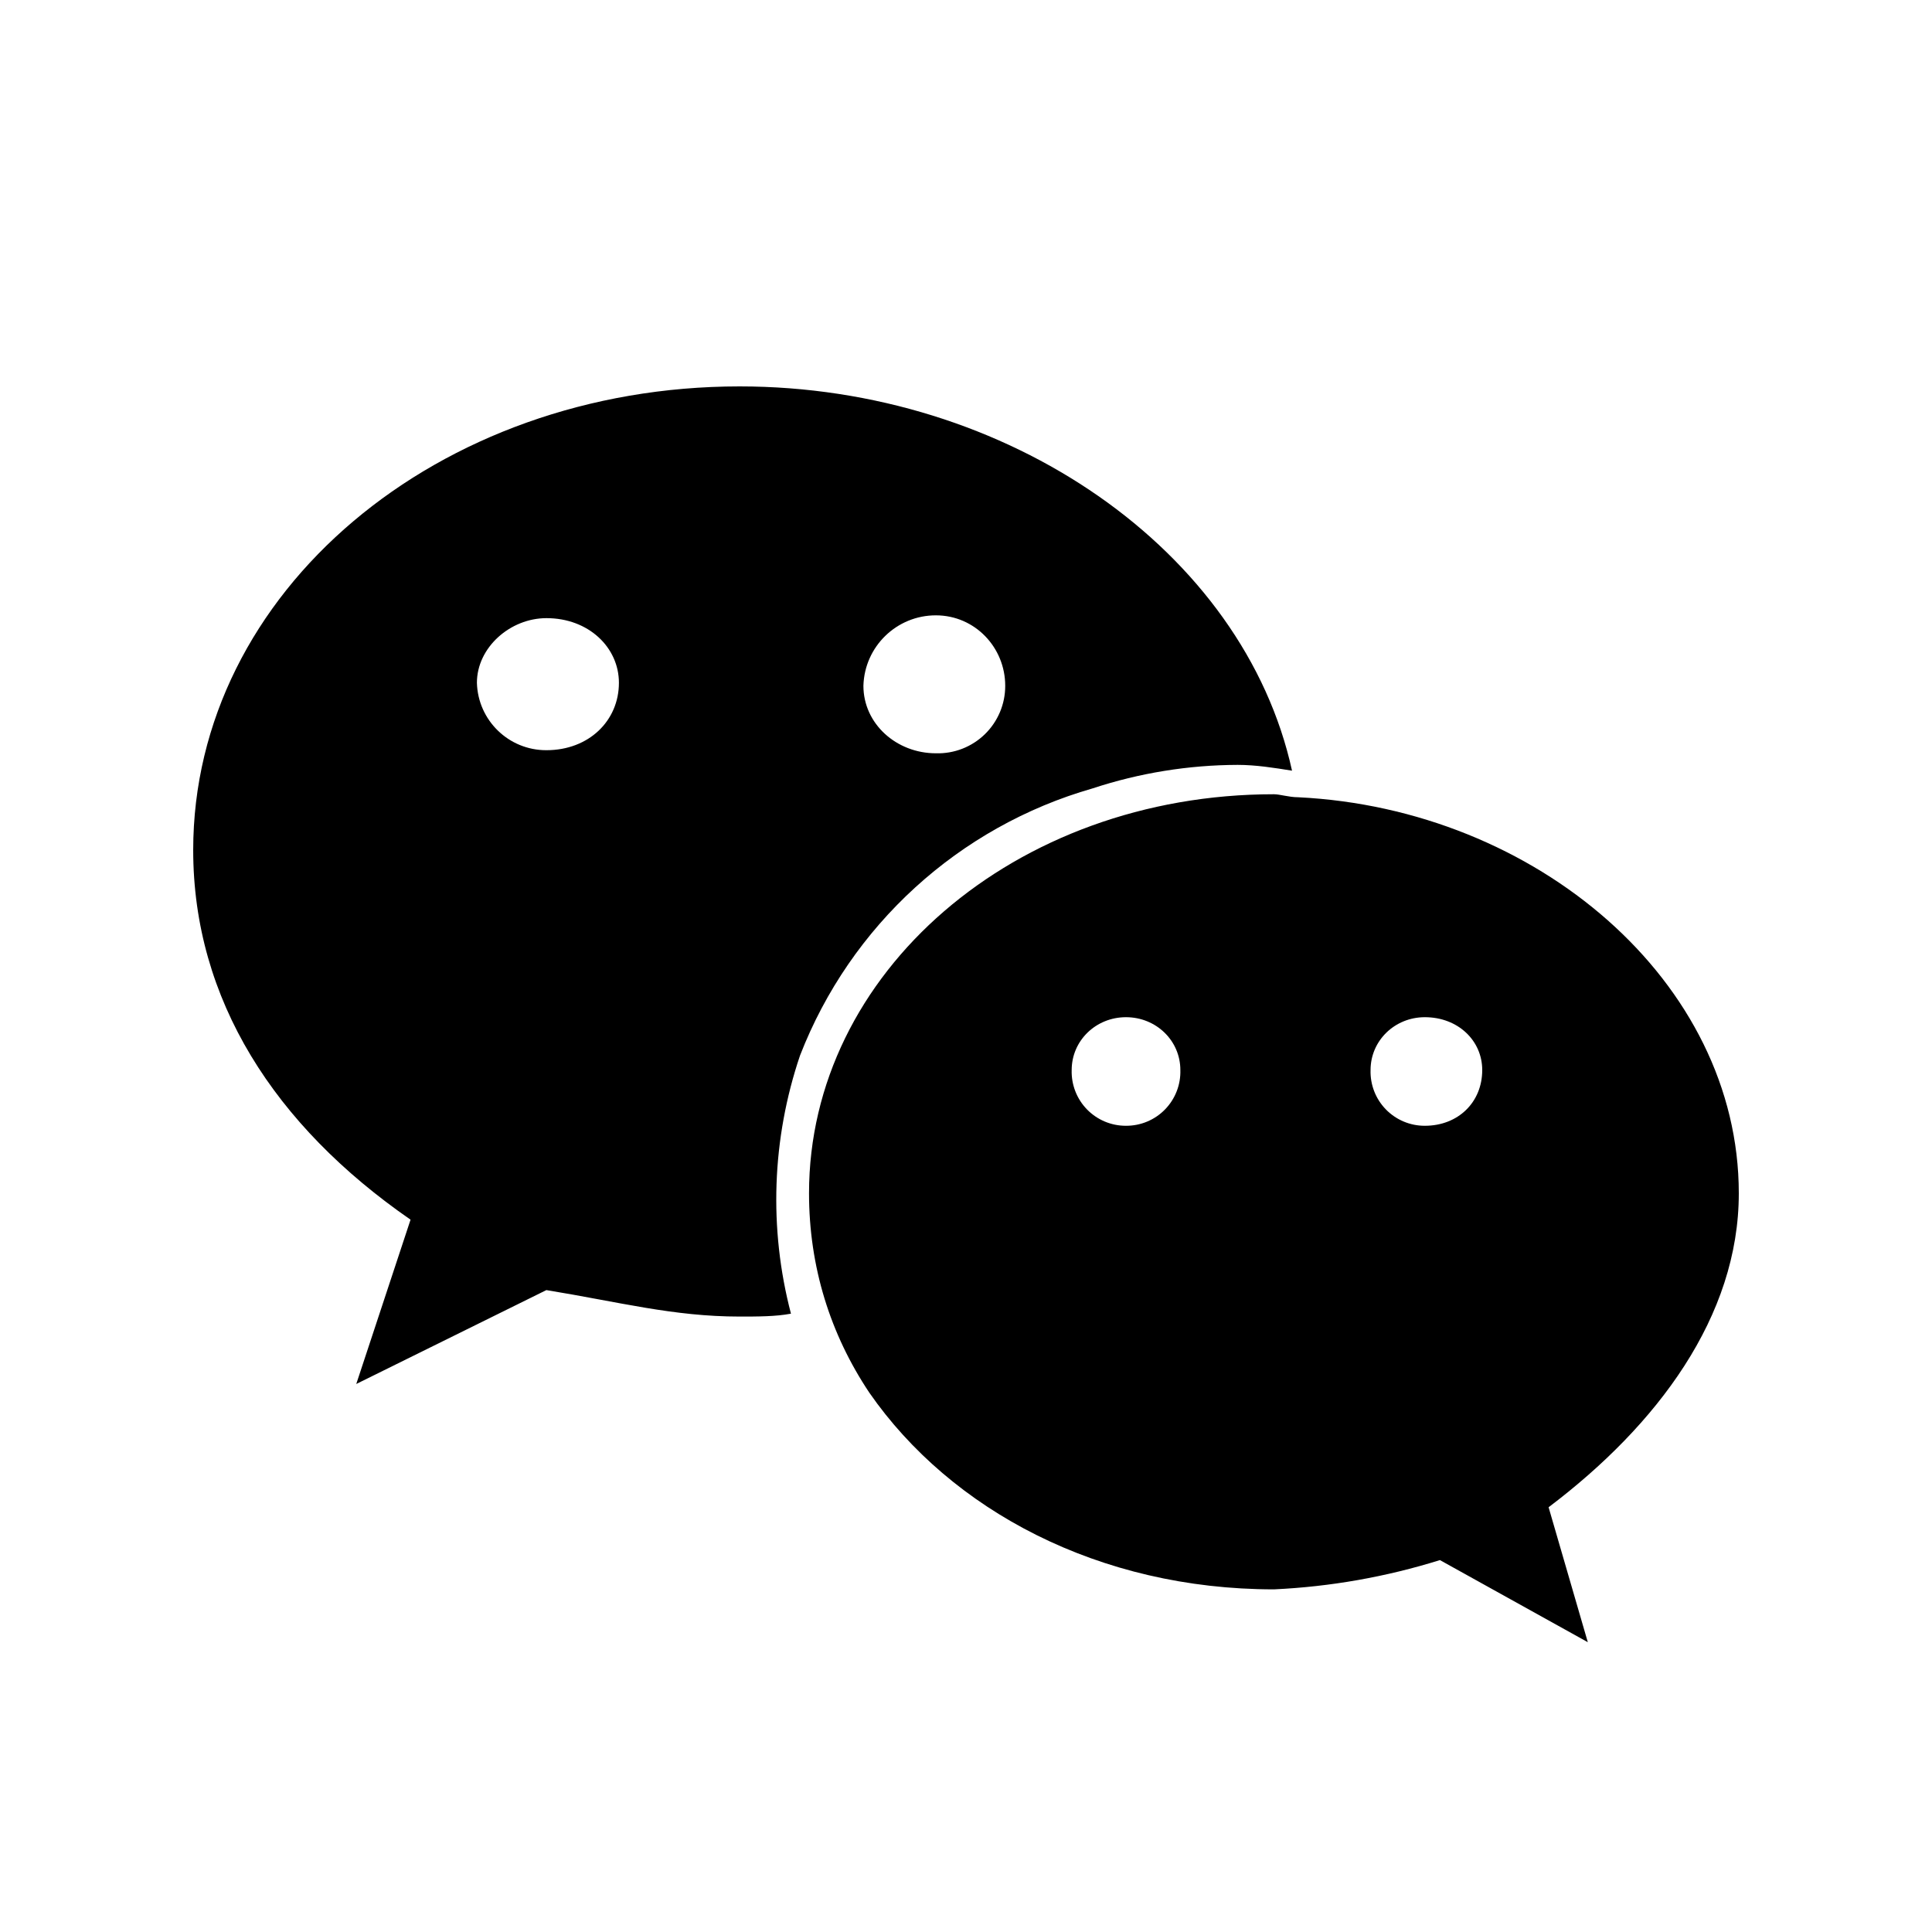
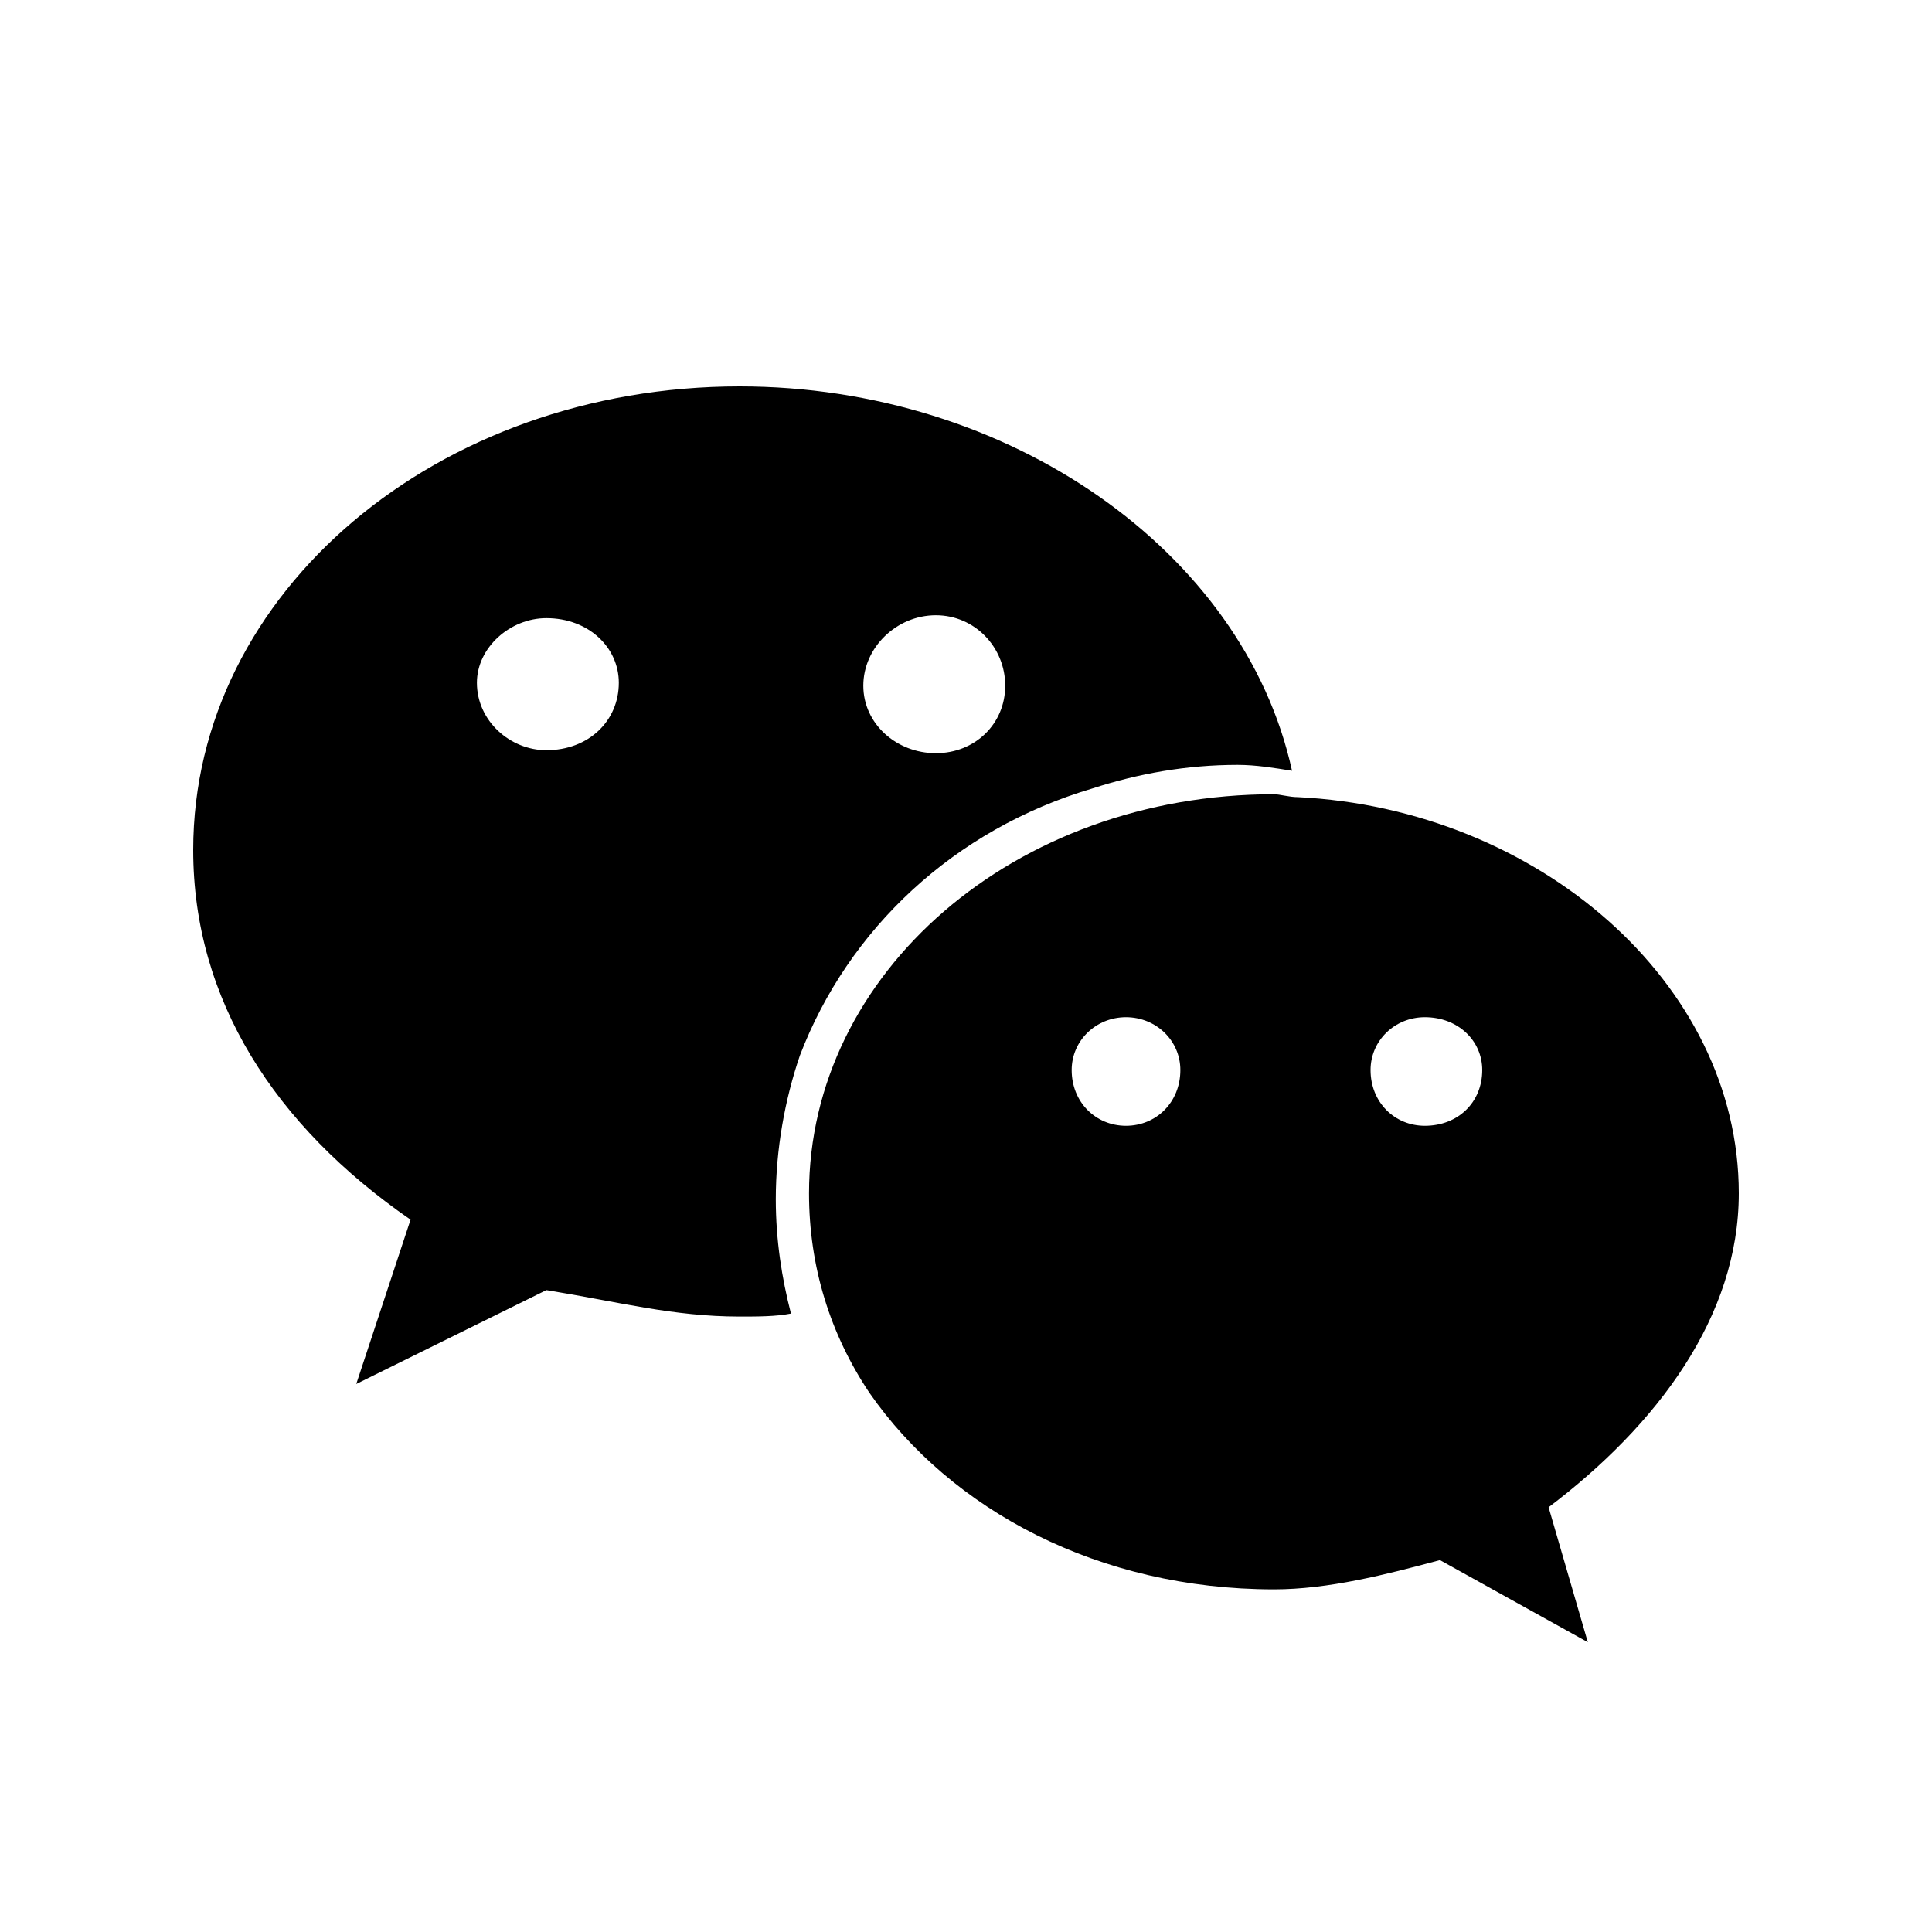
- <svg xmlns="http://www.w3.org/2000/svg" viewBox="0 0 20 20">
-   <path fill="#000" fill-rule="evenodd" d="M11.312 8.161a4.845 4.845 0 0 1 1.5-.243c.188 0 .376.03.563.06C12.875 5.702 10.437 4 7.656 4 4.531 4 2 6.126 2 8.8c0 1.548.844 2.854 2.25 3.826l-.562 1.701 1.968-.972c.75.122 1.313.274 2 .274.188 0 .375 0 .532-.03a4.653 4.653 0 0 1 .094-2.673 4.613 4.613 0 0 1 3.03-2.765zm-5.656-.395a.717.717 0 0 1-.719-.698c0-.365.344-.669.72-.669.437 0 .75.304.75.669 0 .395-.313.698-.75.698zM9.688 6.37c.406 0 .718.334.718.729a.697.697 0 0 1-.718.699c-.407 0-.75-.304-.75-.699a.75.75 0 0 1 .75-.729zM18 12.353c0-2.187-2.094-3.98-4.563-4.1-.093 0-.187-.031-.25-.031-2.687 0-4.812 1.853-4.812 4.13 0 .76.219 1.459.625 2.066.844 1.215 2.375 2.035 4.188 2.035a6.82 6.82 0 0 0 1.718-.303l1.531.85-.406-1.397c1.125-.85 1.969-1.974 1.969-3.25zm-6.344-.699a.56.56 0 0 1-.562-.577c0-.304.25-.547.562-.547.313 0 .563.243.563.547a.56.56 0 0 1-.563.577zm3.094 0a.56.56 0 0 1-.562-.577c0-.304.25-.547.562-.547.344 0 .594.243.594.547 0 .334-.25.577-.594.577z" />
+ <svg xmlns="http://www.w3.org/2000/svg" width="20px" height="20px" viewBox="0 0 20 20" version="1.1">
+   <defs />
+   <g id="Icons" stroke="none" stroke-width="1" fill="none" fill-rule="evenodd">
+     <g id="Web" transform="translate(-193, -1036)" fill="#000000">
+       <g id="brand/wechat" transform="translate(193, 1036)">
+         <path d="M11.312,8.161 C11.781,8.009 12.281,7.918 12.812,7.918 C13,7.918 13.188,7.949 13.375,7.979 C12.875,5.701 10.437,4 7.656,4 C4.531,4 2,6.126 2,8.799 C2,10.348 2.844,11.654 4.25,12.626 L3.688,14.327 L5.656,13.355 C6.406,13.477 6.969,13.629 7.656,13.629 C7.844,13.629 8.031,13.629 8.188,13.598 C8.094,13.234 8.031,12.839 8.031,12.414 C8.031,11.897 8.125,11.381 8.281,10.925 C8.781,9.619 9.875,8.586 11.312,8.161 L11.312,8.161 L11.312,8.161 Z M5.656,7.766 C5.281,7.766 4.937,7.463 4.937,7.068 C4.937,6.703 5.281,6.399 5.656,6.399 C6.094,6.399 6.406,6.703 6.406,7.068 C6.406,7.463 6.094,7.766 5.656,7.766 L5.656,7.766 L5.656,7.766 Z M9.688,6.369 C10.094,6.369 10.406,6.703 10.406,7.098 C10.406,7.493 10.094,7.797 9.688,7.797 C9.281,7.797 8.937,7.493 8.937,7.098 C8.937,6.703 9.281,6.369 9.688,6.369 L9.688,6.369 L9.688,6.369 Z M18,12.353 C18,10.166 15.906,8.374 13.437,8.252 C13.344,8.252 13.25,8.222 13.188,8.222 C10.5,8.222 8.375,10.075 8.375,12.353 C8.375,13.112 8.594,13.811 9,14.418 C9.844,15.633 11.375,16.453 13.188,16.453 C13.75,16.453 14.344,16.301 14.906,16.15 L16.437,17 L16.031,15.603 C17.156,14.752 18,13.629 18,12.353 L18,12.353 L18,12.353 Z M11.656,11.654 C11.344,11.654 11.094,11.411 11.094,11.077 C11.094,10.773 11.344,10.53 11.656,10.53 C11.969,10.53 12.219,10.773 12.219,11.077 C12.219,11.411 11.969,11.654 11.656,11.654 L11.656,11.654 L11.656,11.654 Z M14.75,11.654 C14.437,11.654 14.188,11.411 14.188,11.077 C14.188,10.773 14.437,10.53 14.75,10.53 C15.094,10.53 15.344,10.773 15.344,11.077 C15.344,11.411 15.094,11.654 14.75,11.654 L14.75,11.654 L14.75,11.654 Z" id="Shape" />
+       </g>
+     </g>
+   </g>
</svg>
